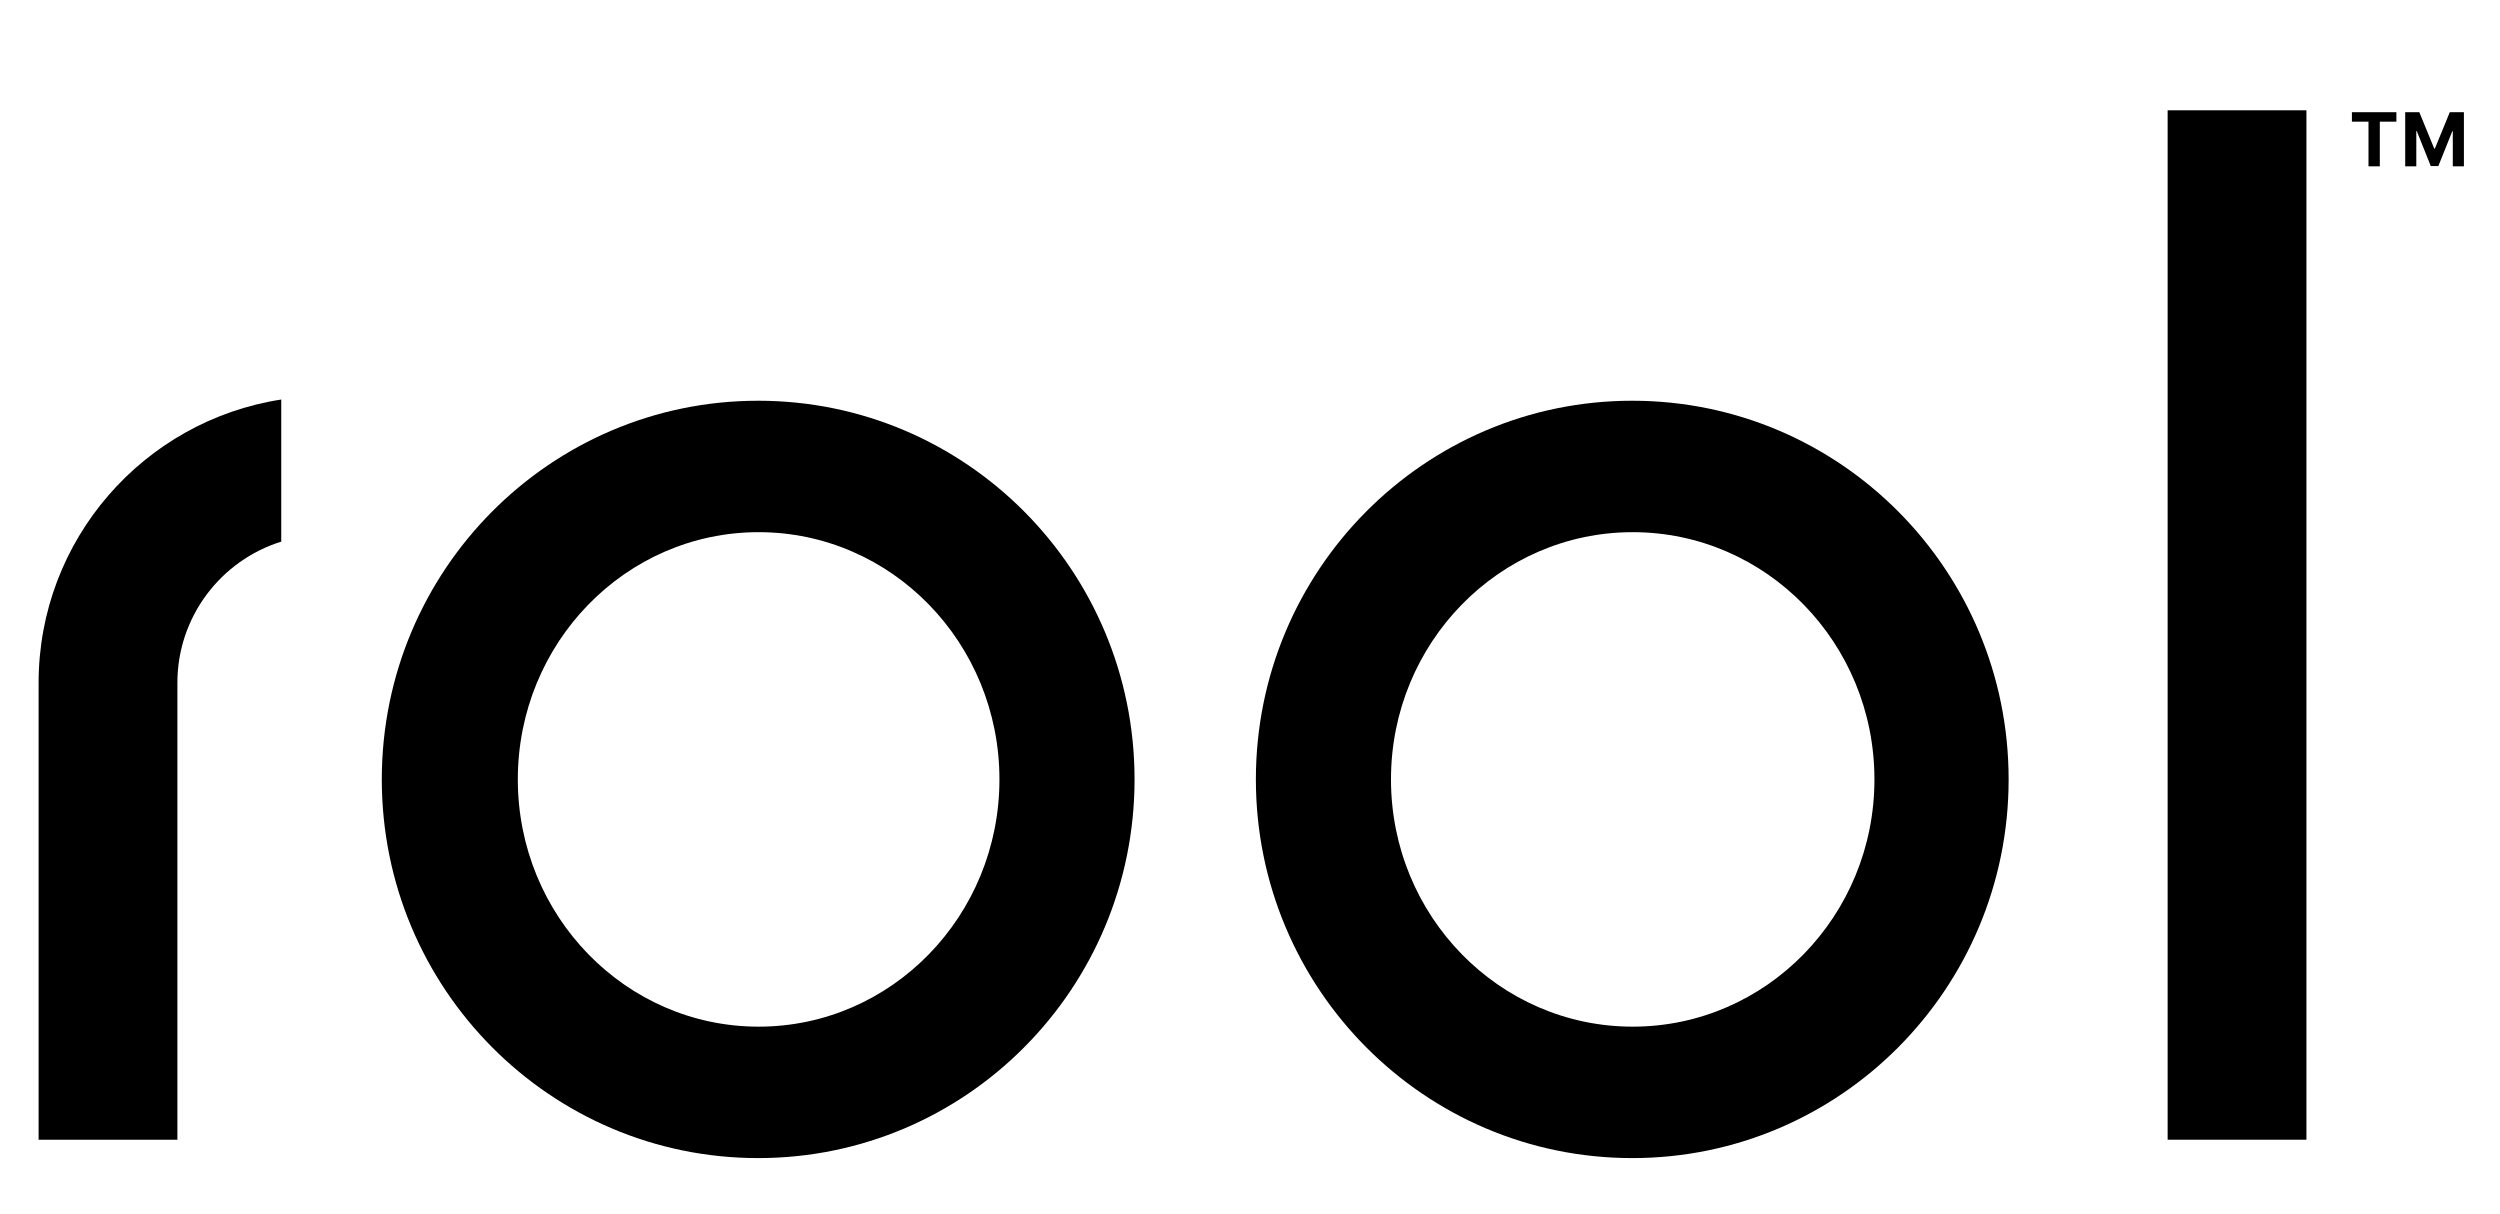
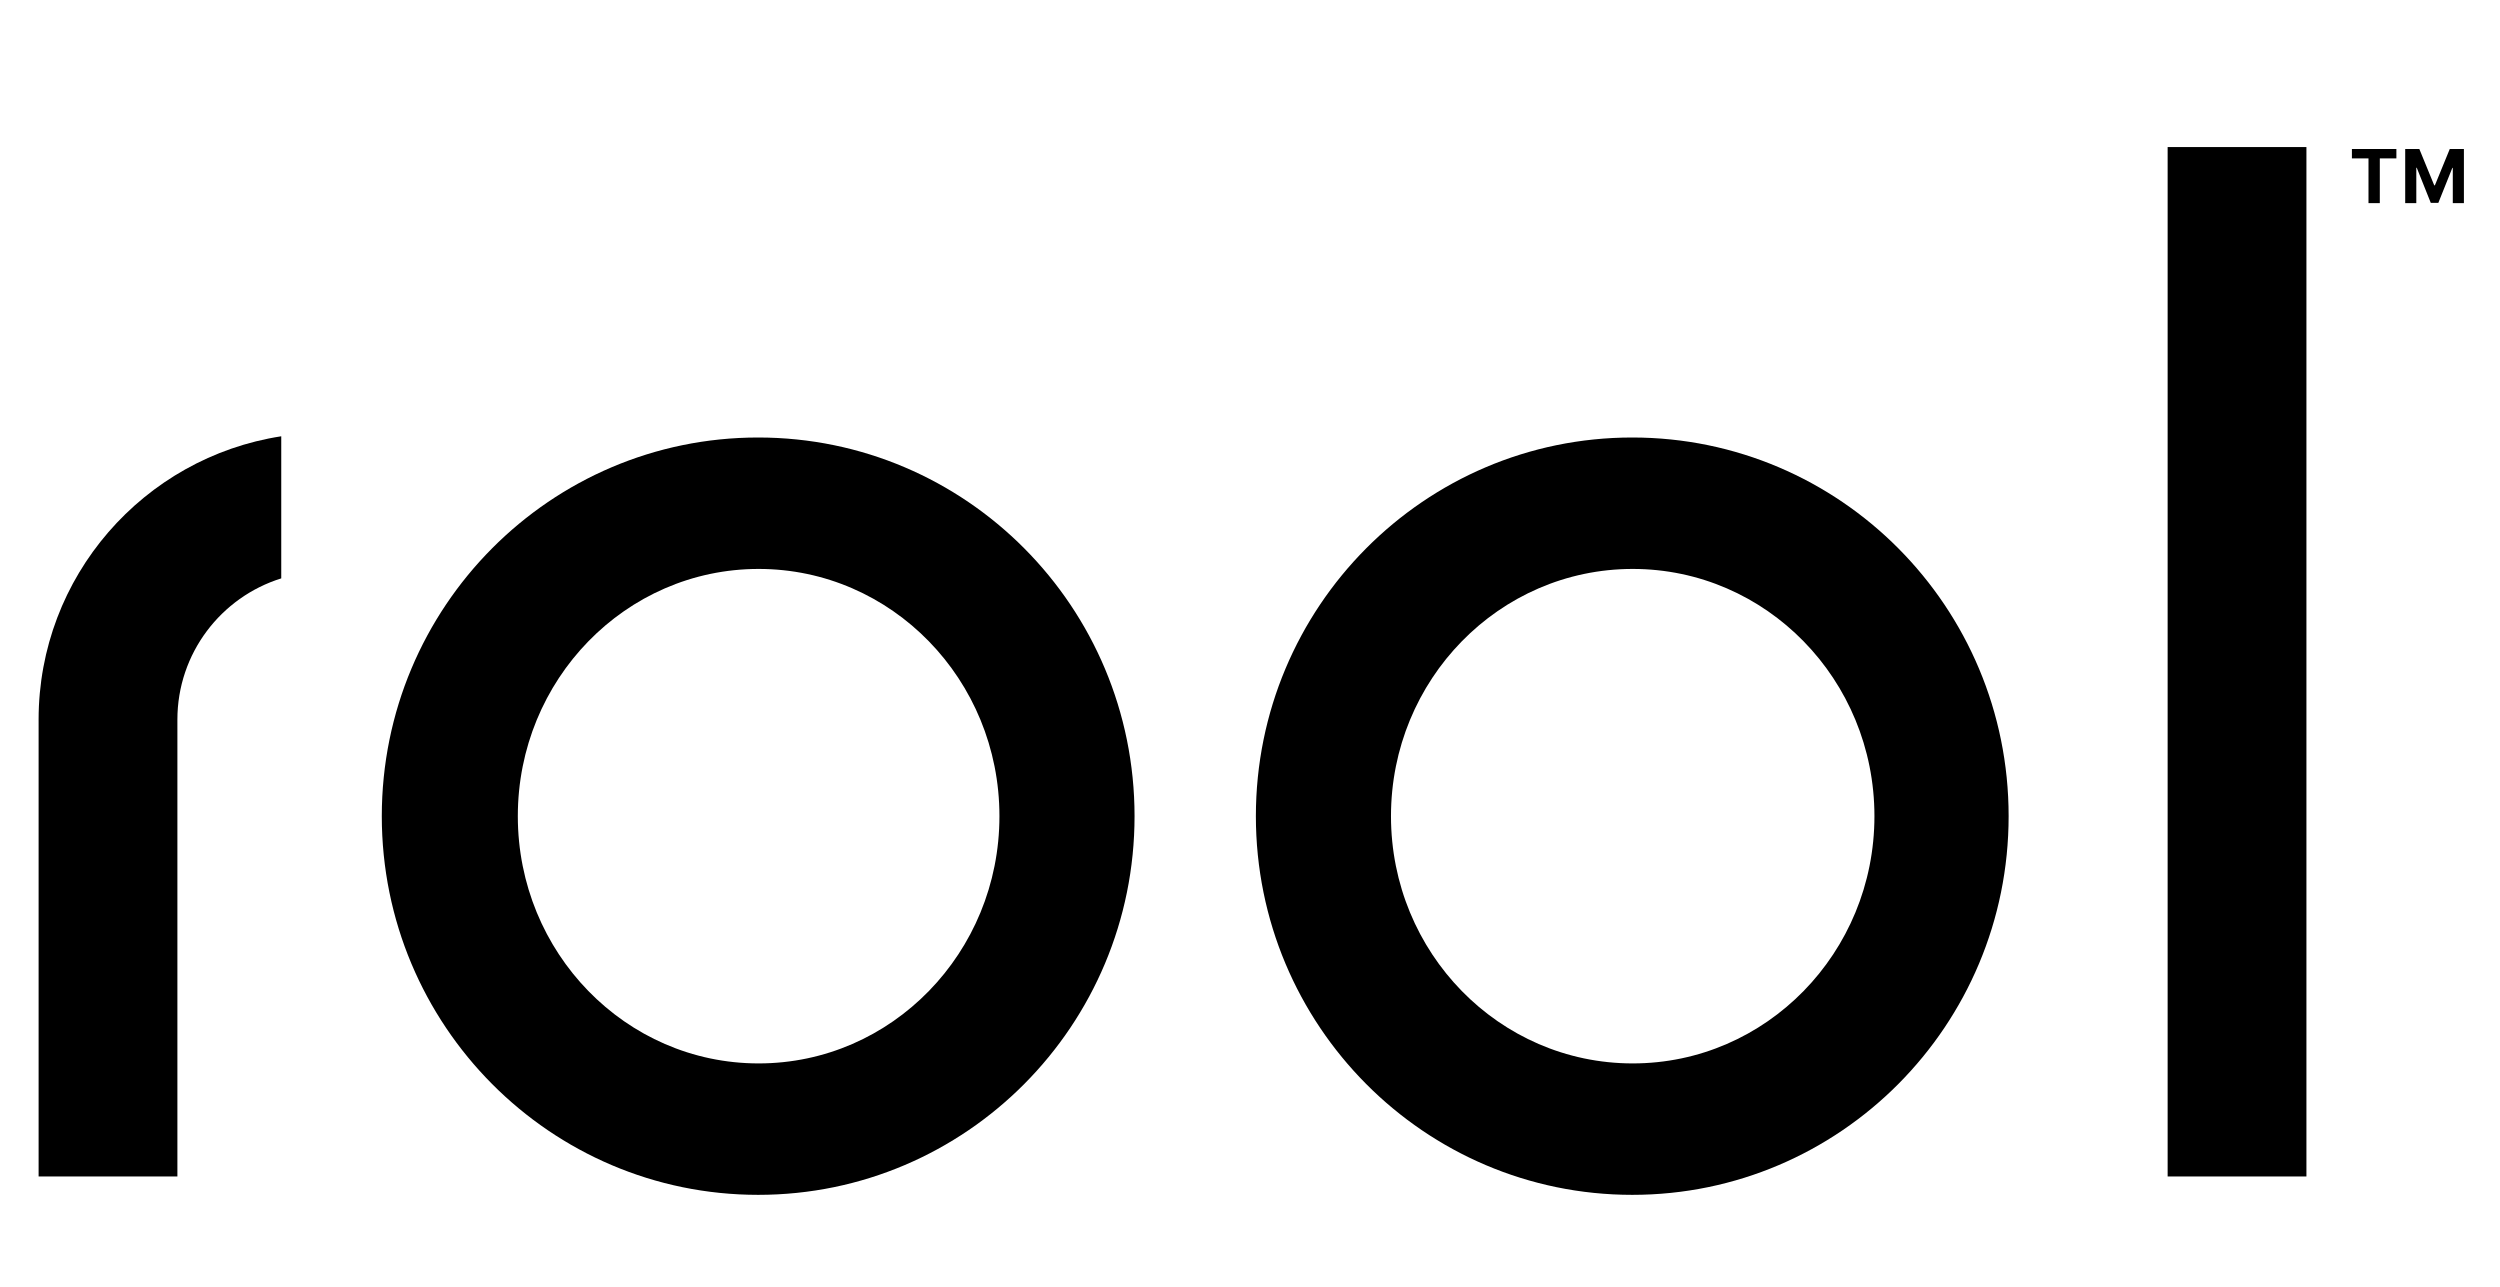
- <svg xmlns="http://www.w3.org/2000/svg" width="2720" height="1320" viewBox="780 440 2720 1320" fill="none">
+ <svg xmlns="http://www.w3.org/2000/svg" width="2720" height="1400" viewBox="780 400 2720 1400" fill="none">
  <path d="M3338.88 572.35V562.079H3387.27V572.35H3369.23V621H3356.92V572.35H3338.88ZM3396.86 562.079H3412.22L3428.45 601.667H3429.14L3445.36 562.079H3460.73V621H3448.64V582.65H3448.15L3432.91 620.712H3424.68L3409.43 582.506H3408.94V621H3396.86V562.079Z" fill="black" />
  <rect x="3138.39" y="560" width="151" height="1120" fill="black" />
  <path d="M1604.89 876C1831.06 876 2014.39 1060.46 2014.39 1288C2014.39 1515.54 1831.06 1700 1604.89 1700C1378.73 1700 1195.39 1515.54 1195.39 1288C1195.39 1060.46 1378.73 876 1604.89 876ZM1605.39 1019C1460.7 1019 1343.39 1139.44 1343.39 1288C1343.39 1436.56 1460.7 1557 1605.39 1557C1750.09 1557 1867.39 1436.56 1867.39 1288C1867.39 1139.44 1750.09 1019 1605.39 1019Z" fill="black" />
  <path d="M2555.89 876C2782.06 876 2965.39 1060.46 2965.39 1288C2965.39 1515.54 2782.06 1700 2555.89 1700C2329.73 1700 2146.39 1515.54 2146.39 1288C2146.39 1060.46 2329.73 876 2555.89 876ZM2556.39 1019C2411.14 1019 2293.39 1139.44 2293.39 1288C2293.39 1436.56 2411.14 1557 2556.39 1557C2701.65 1557 2819.39 1436.56 2819.39 1288C2819.39 1139.44 2701.65 1019 2556.39 1019Z" fill="black" />
  <path d="M1086 1029.28C1020.53 1049.7 973 1110.8 973 1183V1193L973.006 1193V1680H822.006V1184.45C822.004 1183.97 822 1183.48 822 1183C822 1027.01 936.476 897.76 1086 874.672V1029.28Z" fill="black" />
</svg>
